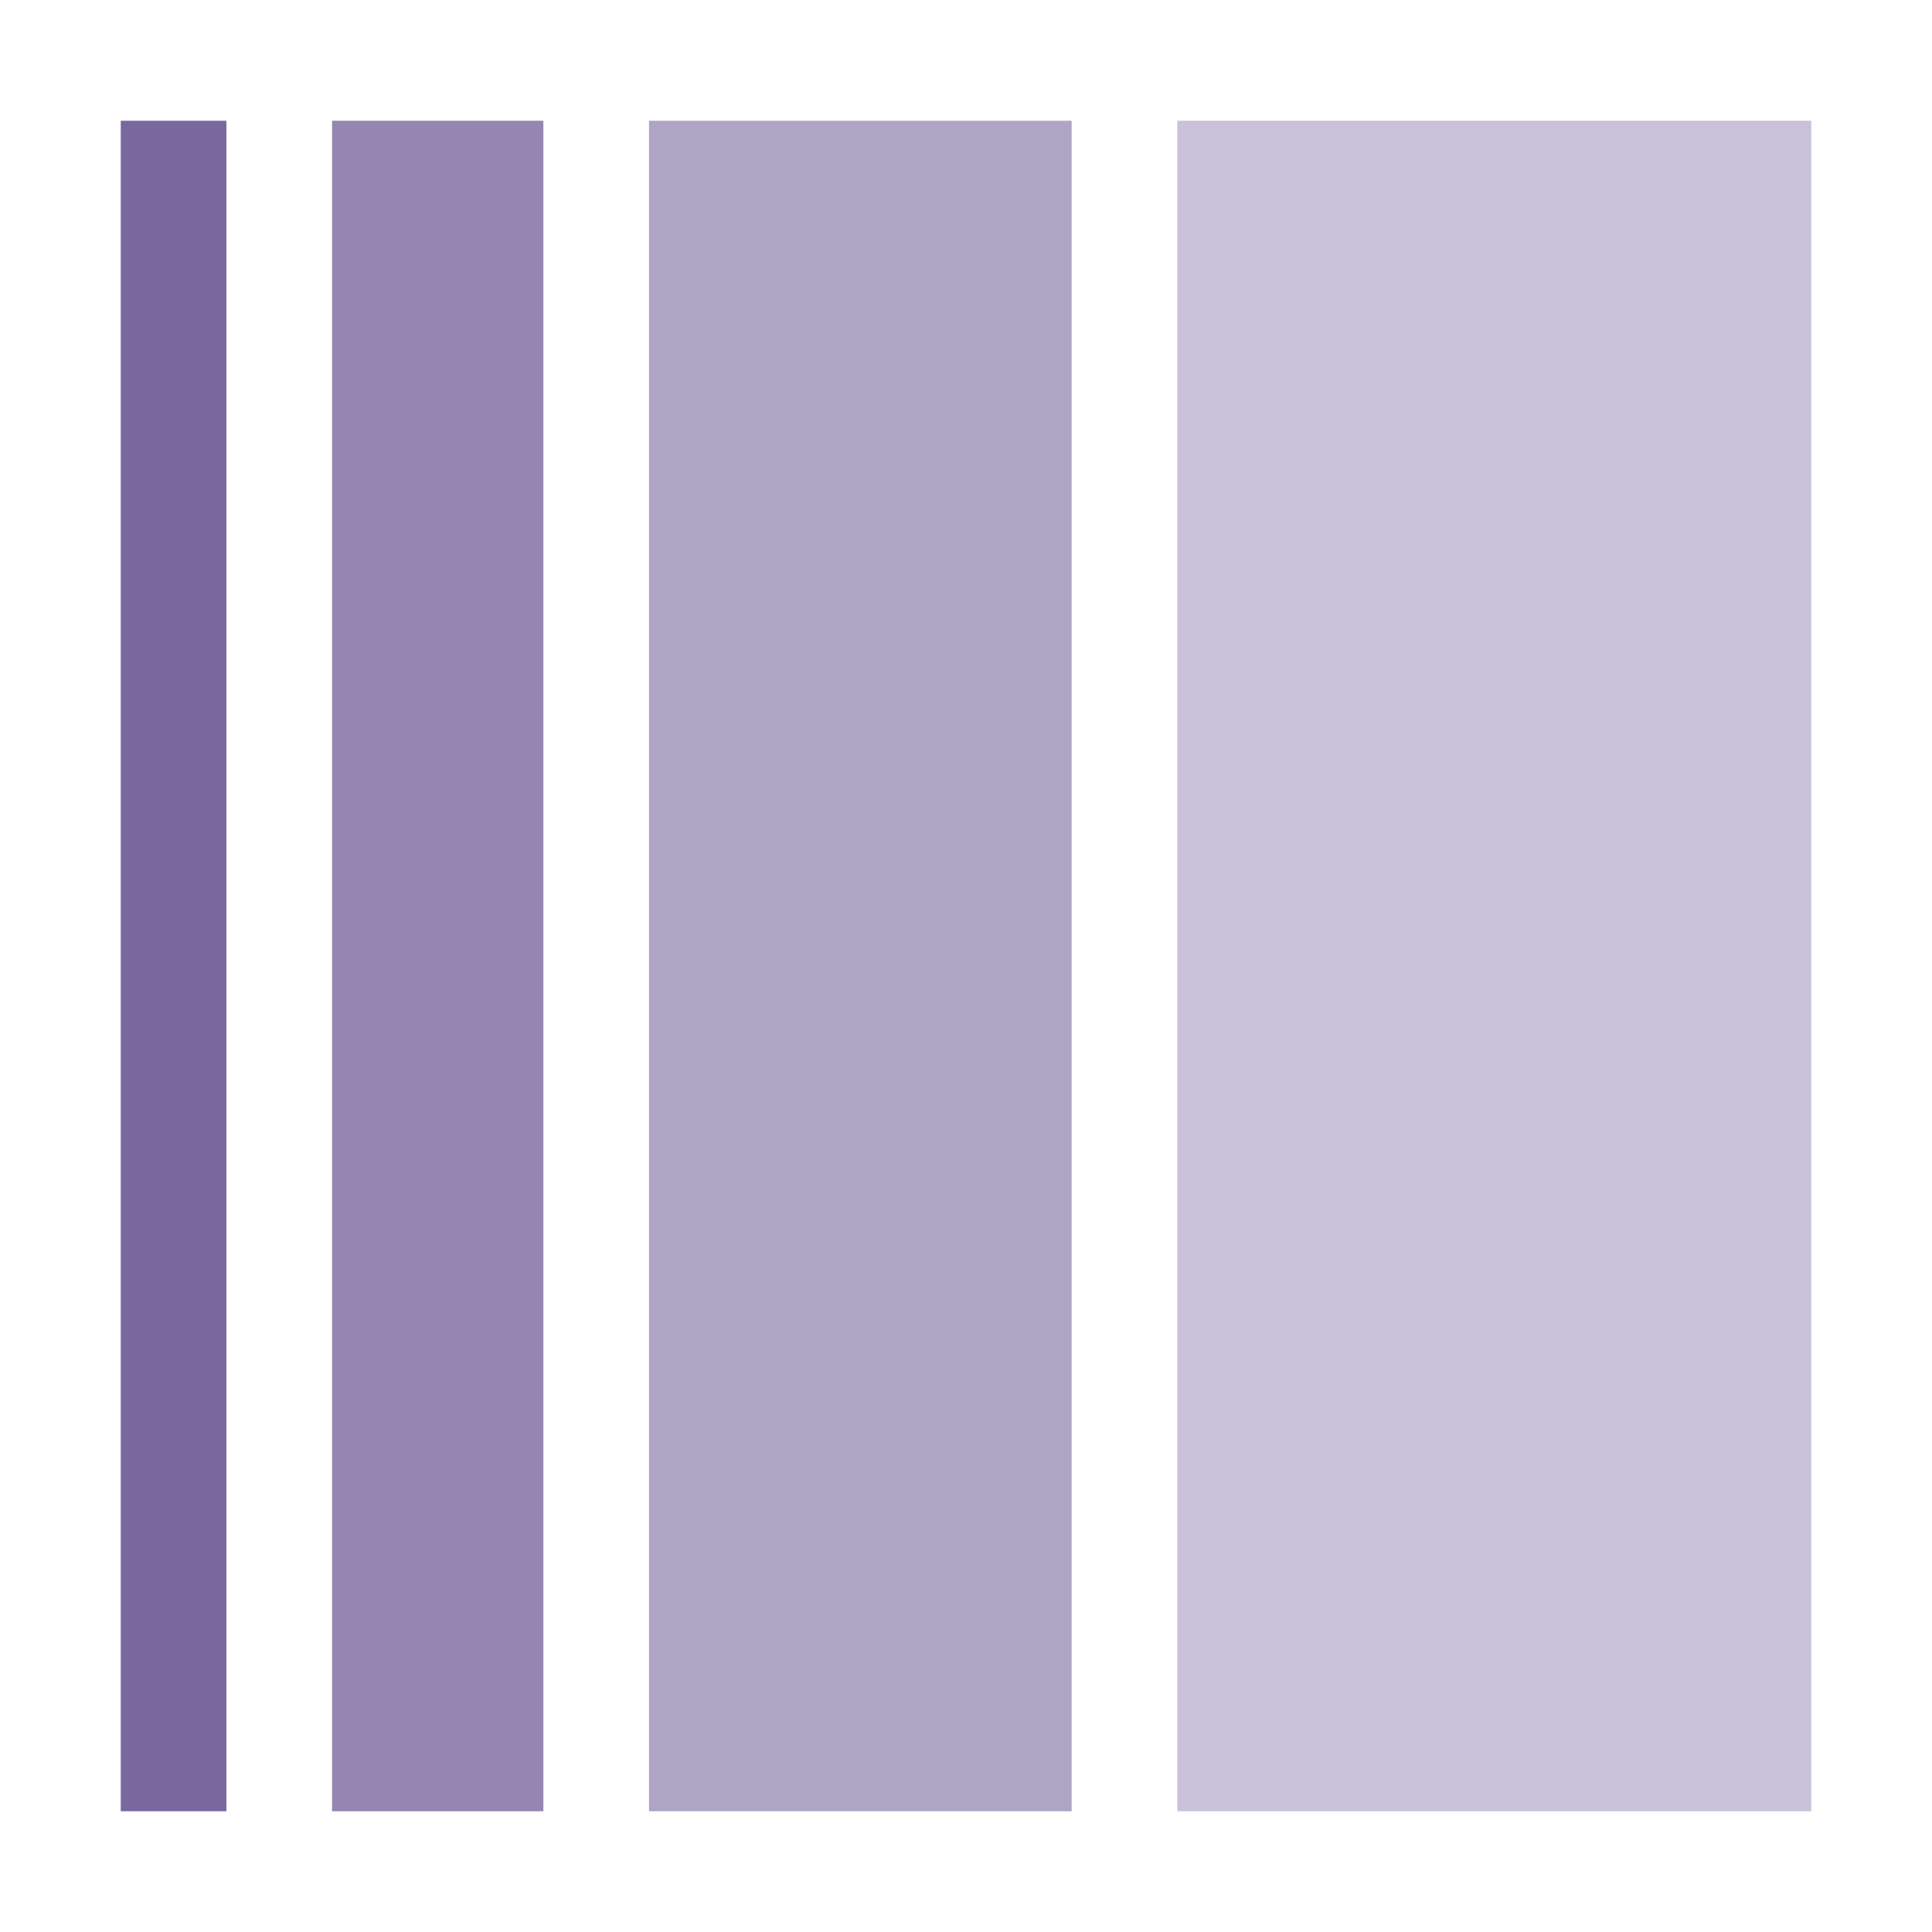
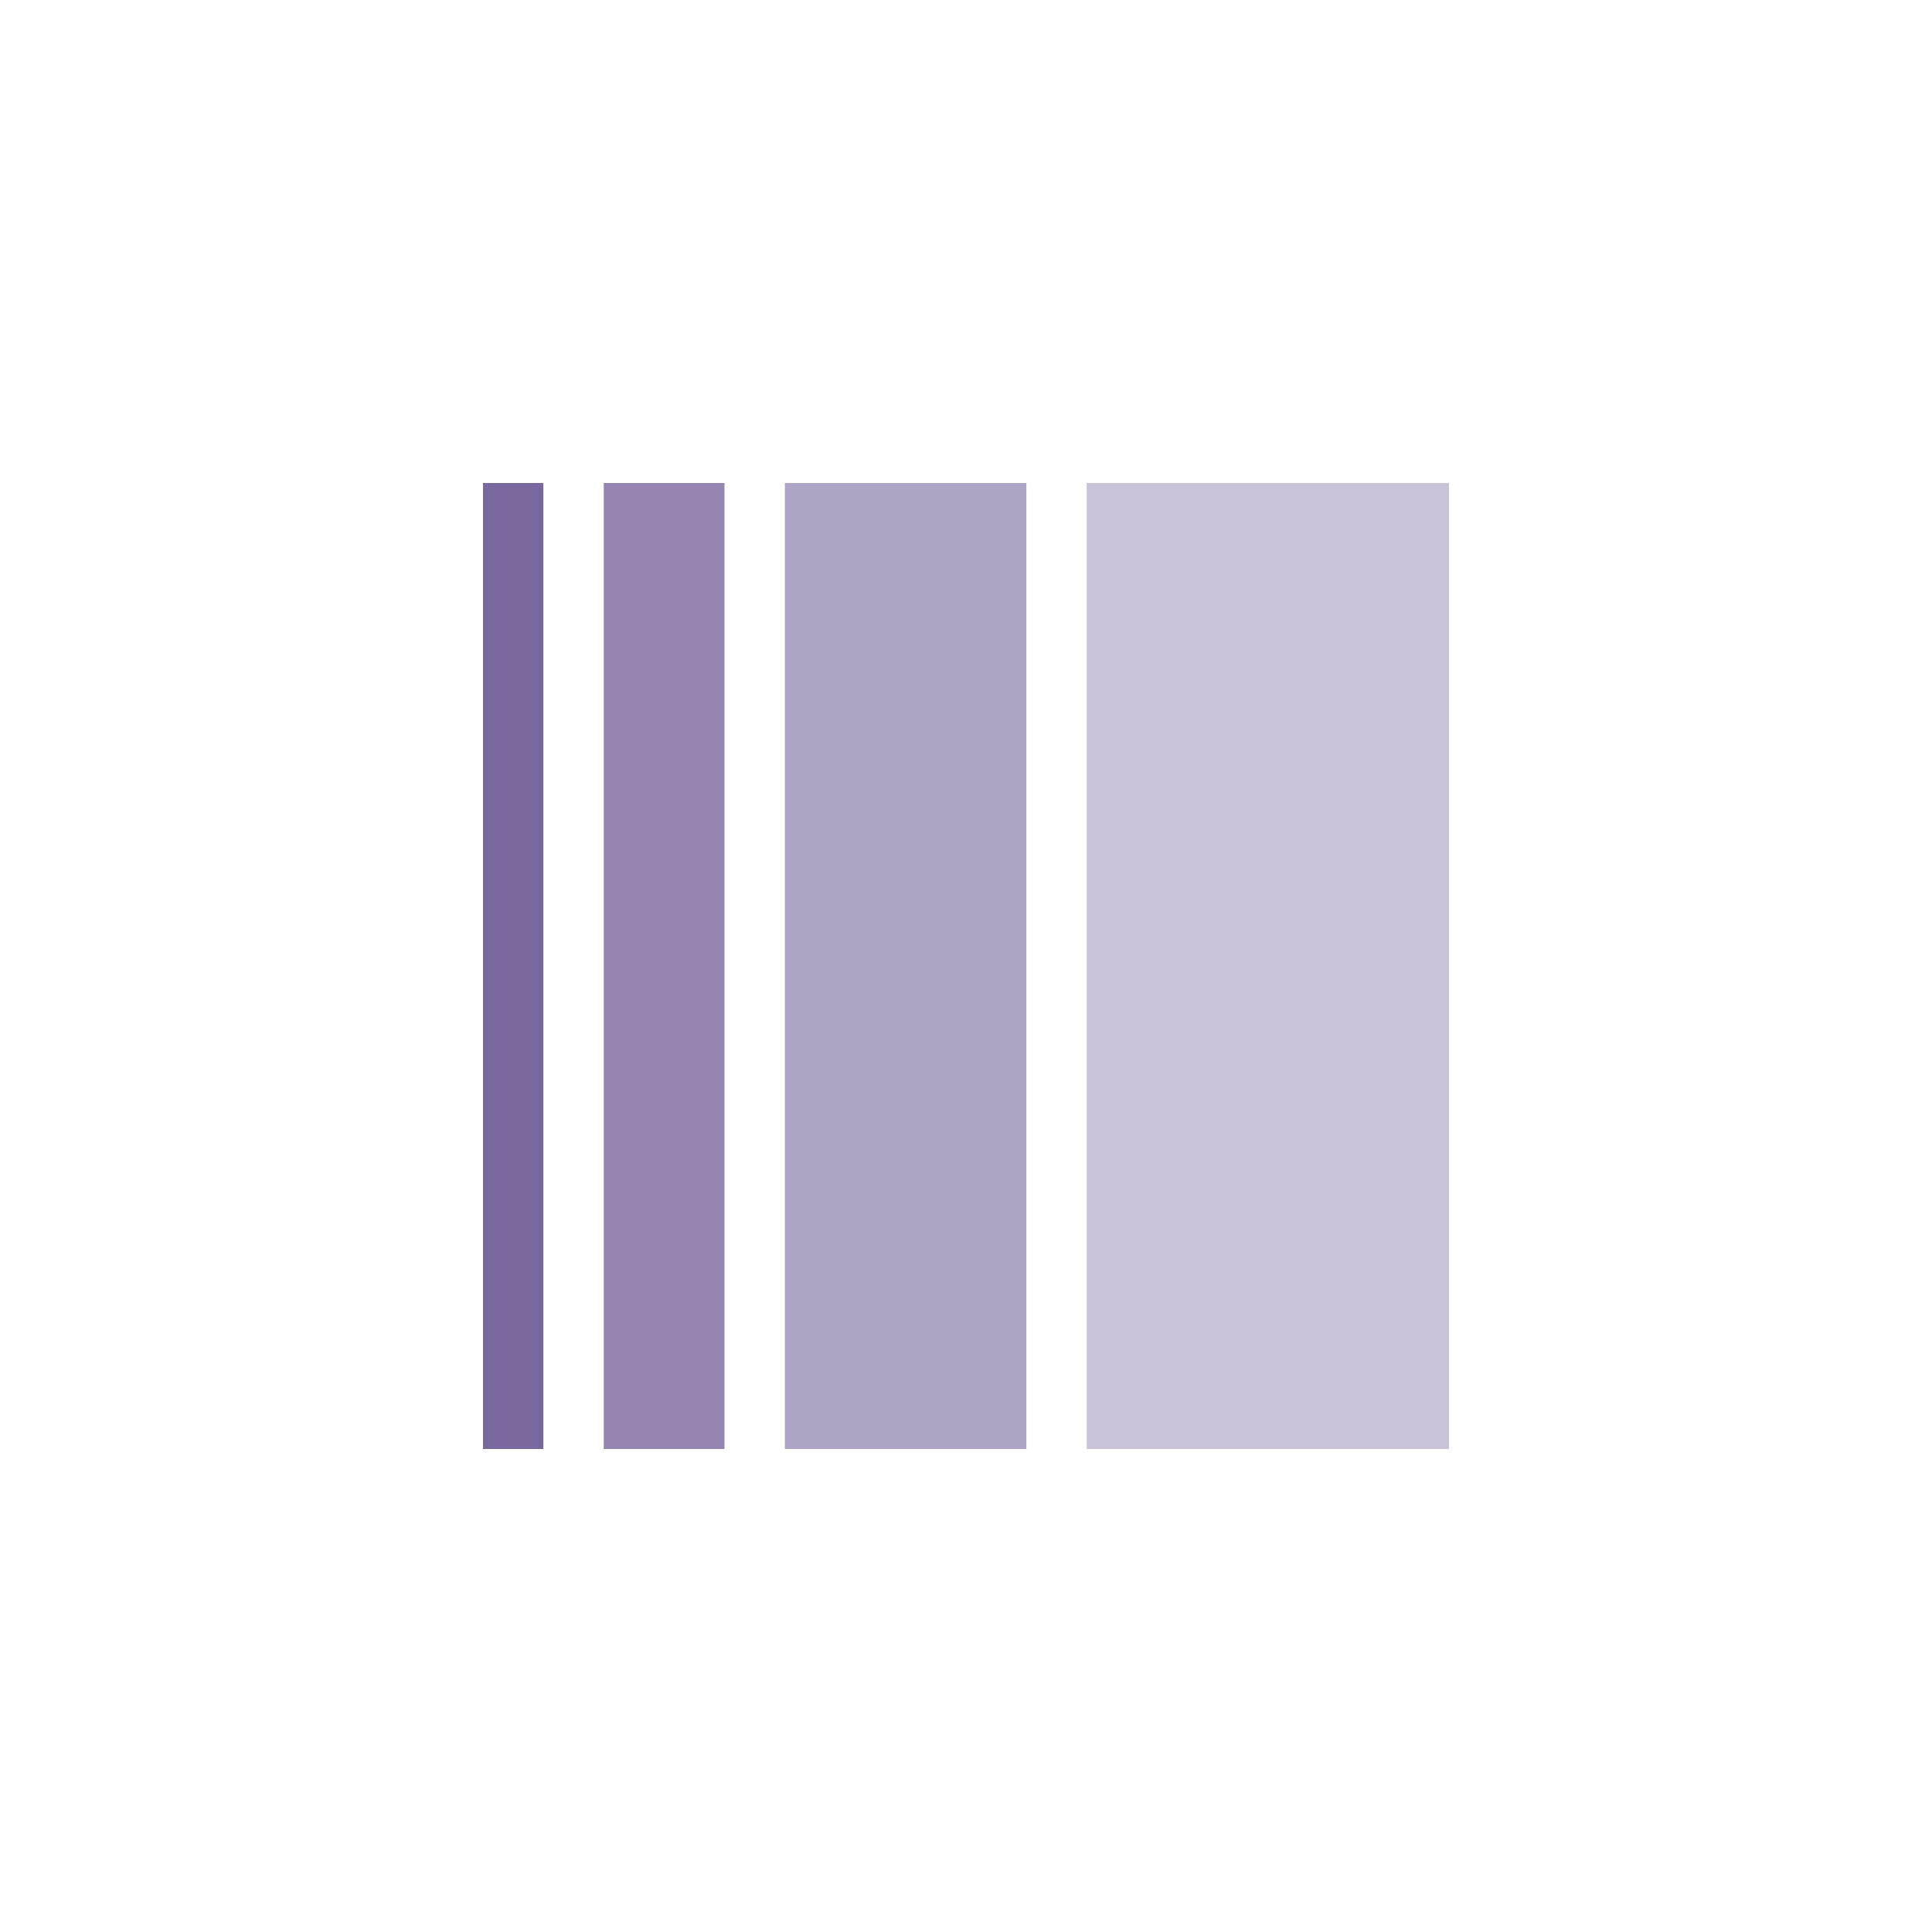
- <svg xmlns="http://www.w3.org/2000/svg" width="32" height="32" viewBox="0 0 32 32">
-   <rect width="32" height="32" fill="#ffffff" />
-   <g transform="translate(2 2) scale(0.07291667)">
+ <svg xmlns="http://www.w3.org/2000/svg" width="1024" height="1024" viewBox="0 0 1024 1024">
+   <rect width="1024" height="1024" fill="#ffffff" />
+   <g transform="translate(256 256) scale(1.333333)">
    <path d="M24 0H0V384H24V0Z" fill="#79689D" />
    <path d="M96 0H48V384H96V0Z" fill="#79689D" fill-opacity="0.8" />
    <path d="M384 0H240V384H384V0Z" fill="#79689D" fill-opacity="0.4" />
    <path d="M216 0H120V384H216V0Z" fill="#79689D" fill-opacity="0.6" />
  </g>
</svg>
